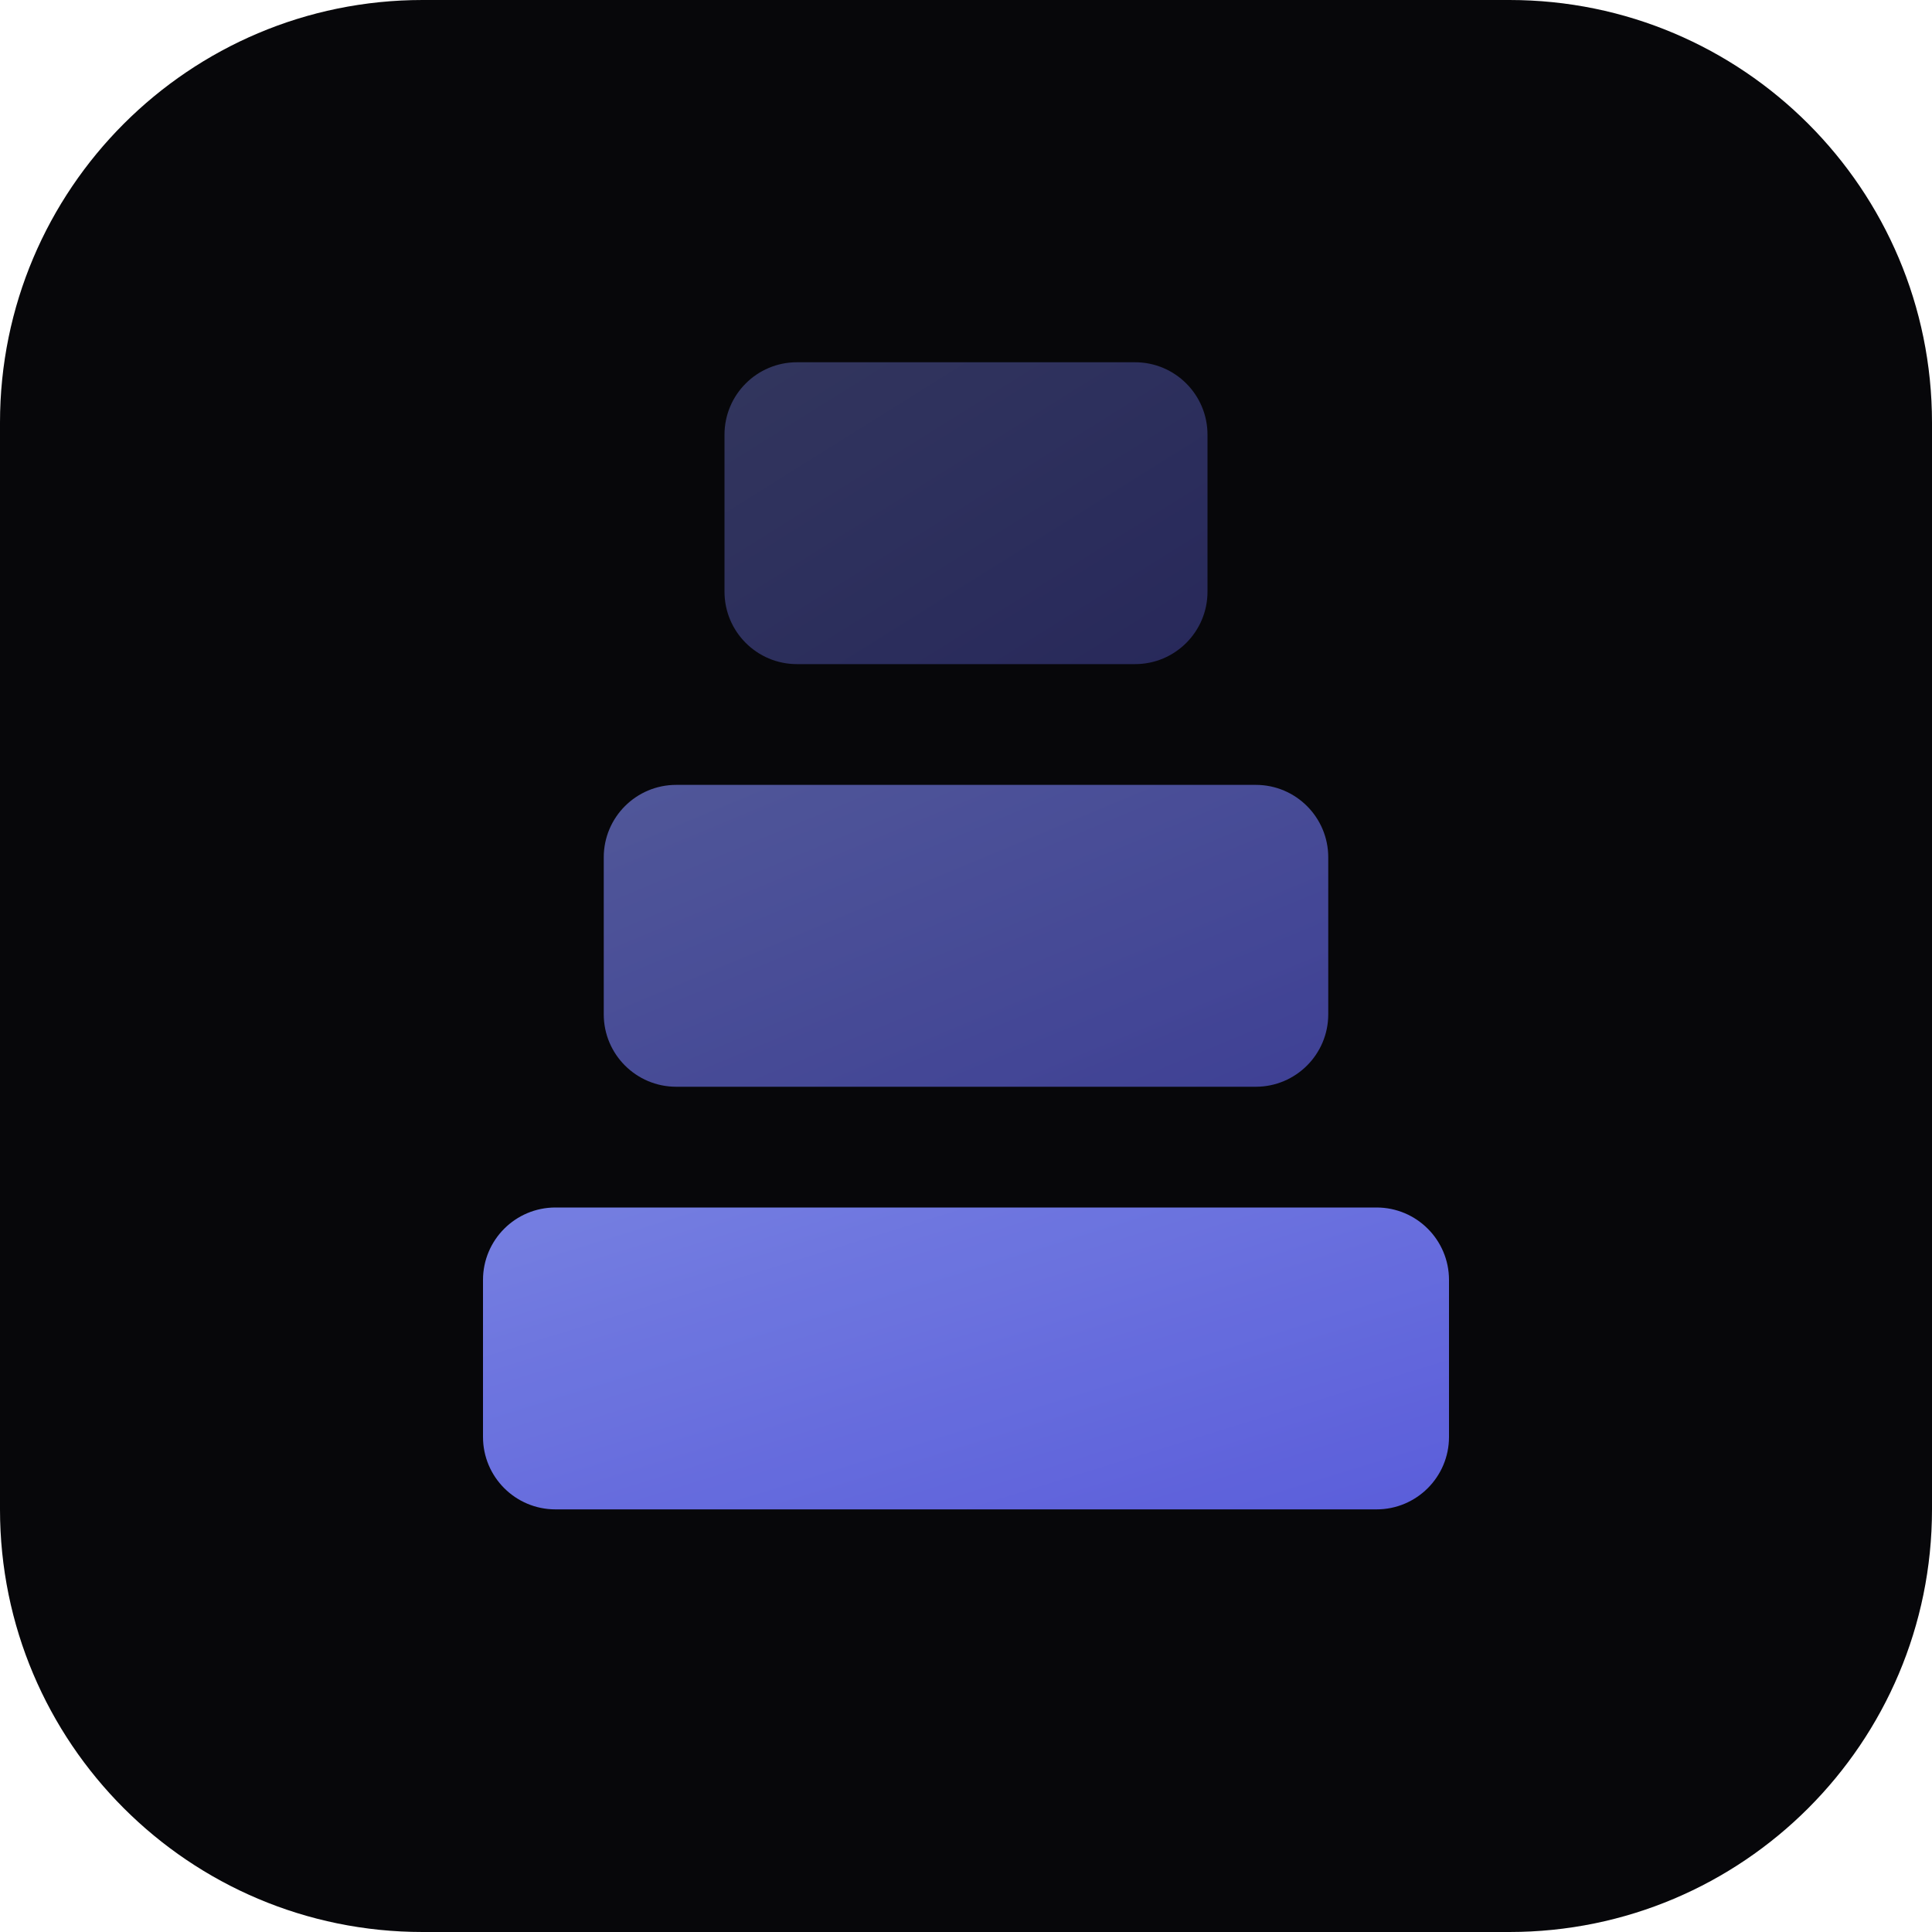
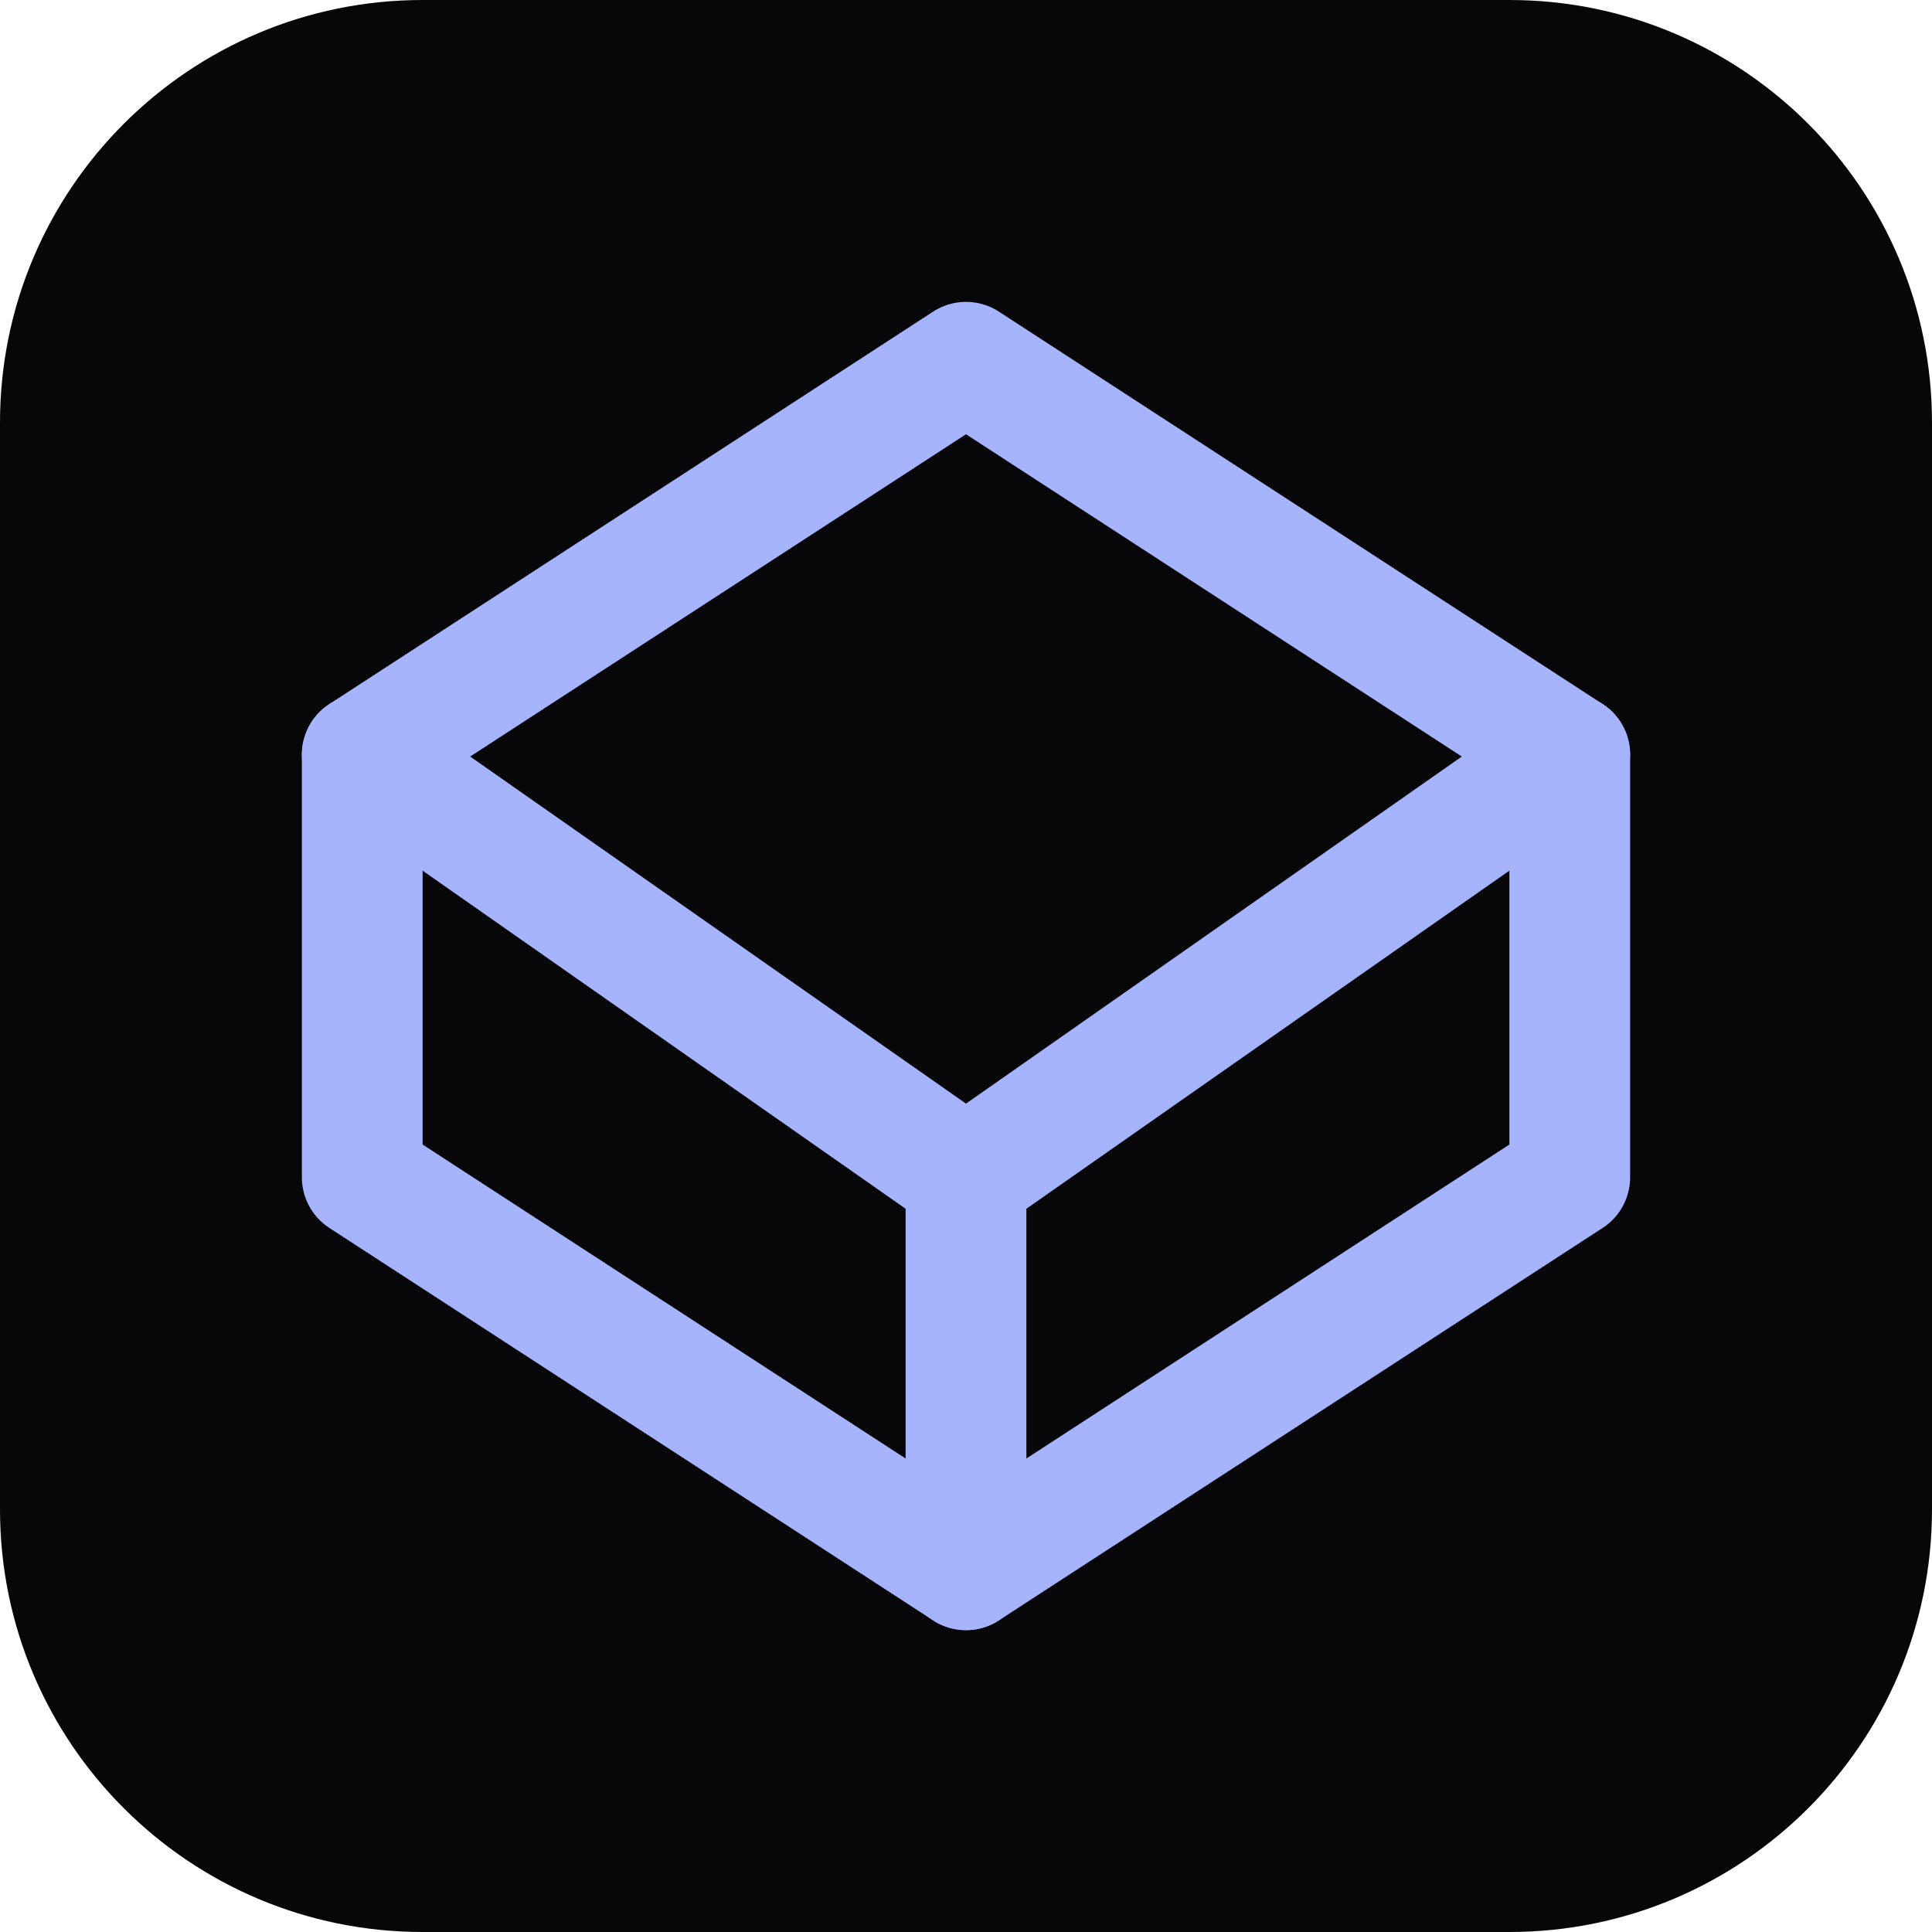
<svg xmlns="http://www.w3.org/2000/svg" viewBox="0 0 32 32">
-   <defs>
-     <linearGradient id="g" x1="0" y1="0" x2="1" y2="1">
-       <stop offset="0%" stop-color="#818cf8" />
-       <stop offset="100%" stop-color="#6366f1" />
-     </linearGradient>
-   </defs>
  <rect width="32" height="32" rx="7" fill="#07070a" />
-   <rect x="8" y="20" width="16" height="5" rx="1.2" fill="url(#g)" opacity=".9" />
-   <rect x="10" y="13" width="12" height="5" rx="1.2" fill="url(#g)" opacity=".6" />
-   <rect x="12" y="6" width="8" height="5" rx="1.2" fill="url(#g)" opacity=".35" />
+   <svg x="4" y="4" width="24" height="24" viewBox="0 0 24 24" fill="none" stroke="#a5b4fc" stroke-width="2" stroke-linecap="round" stroke-linejoin="round">
+     <polygon points="12 2 22 8.5 22 15.5 12 22 2 15.5 2 8.5 12 2" />
+     <line x1="12" y1="22" x2="12" y2="15.5" />
+     <polyline points="22 8.5 12 15.5 2 8.5" />
+   </svg>
</svg>
